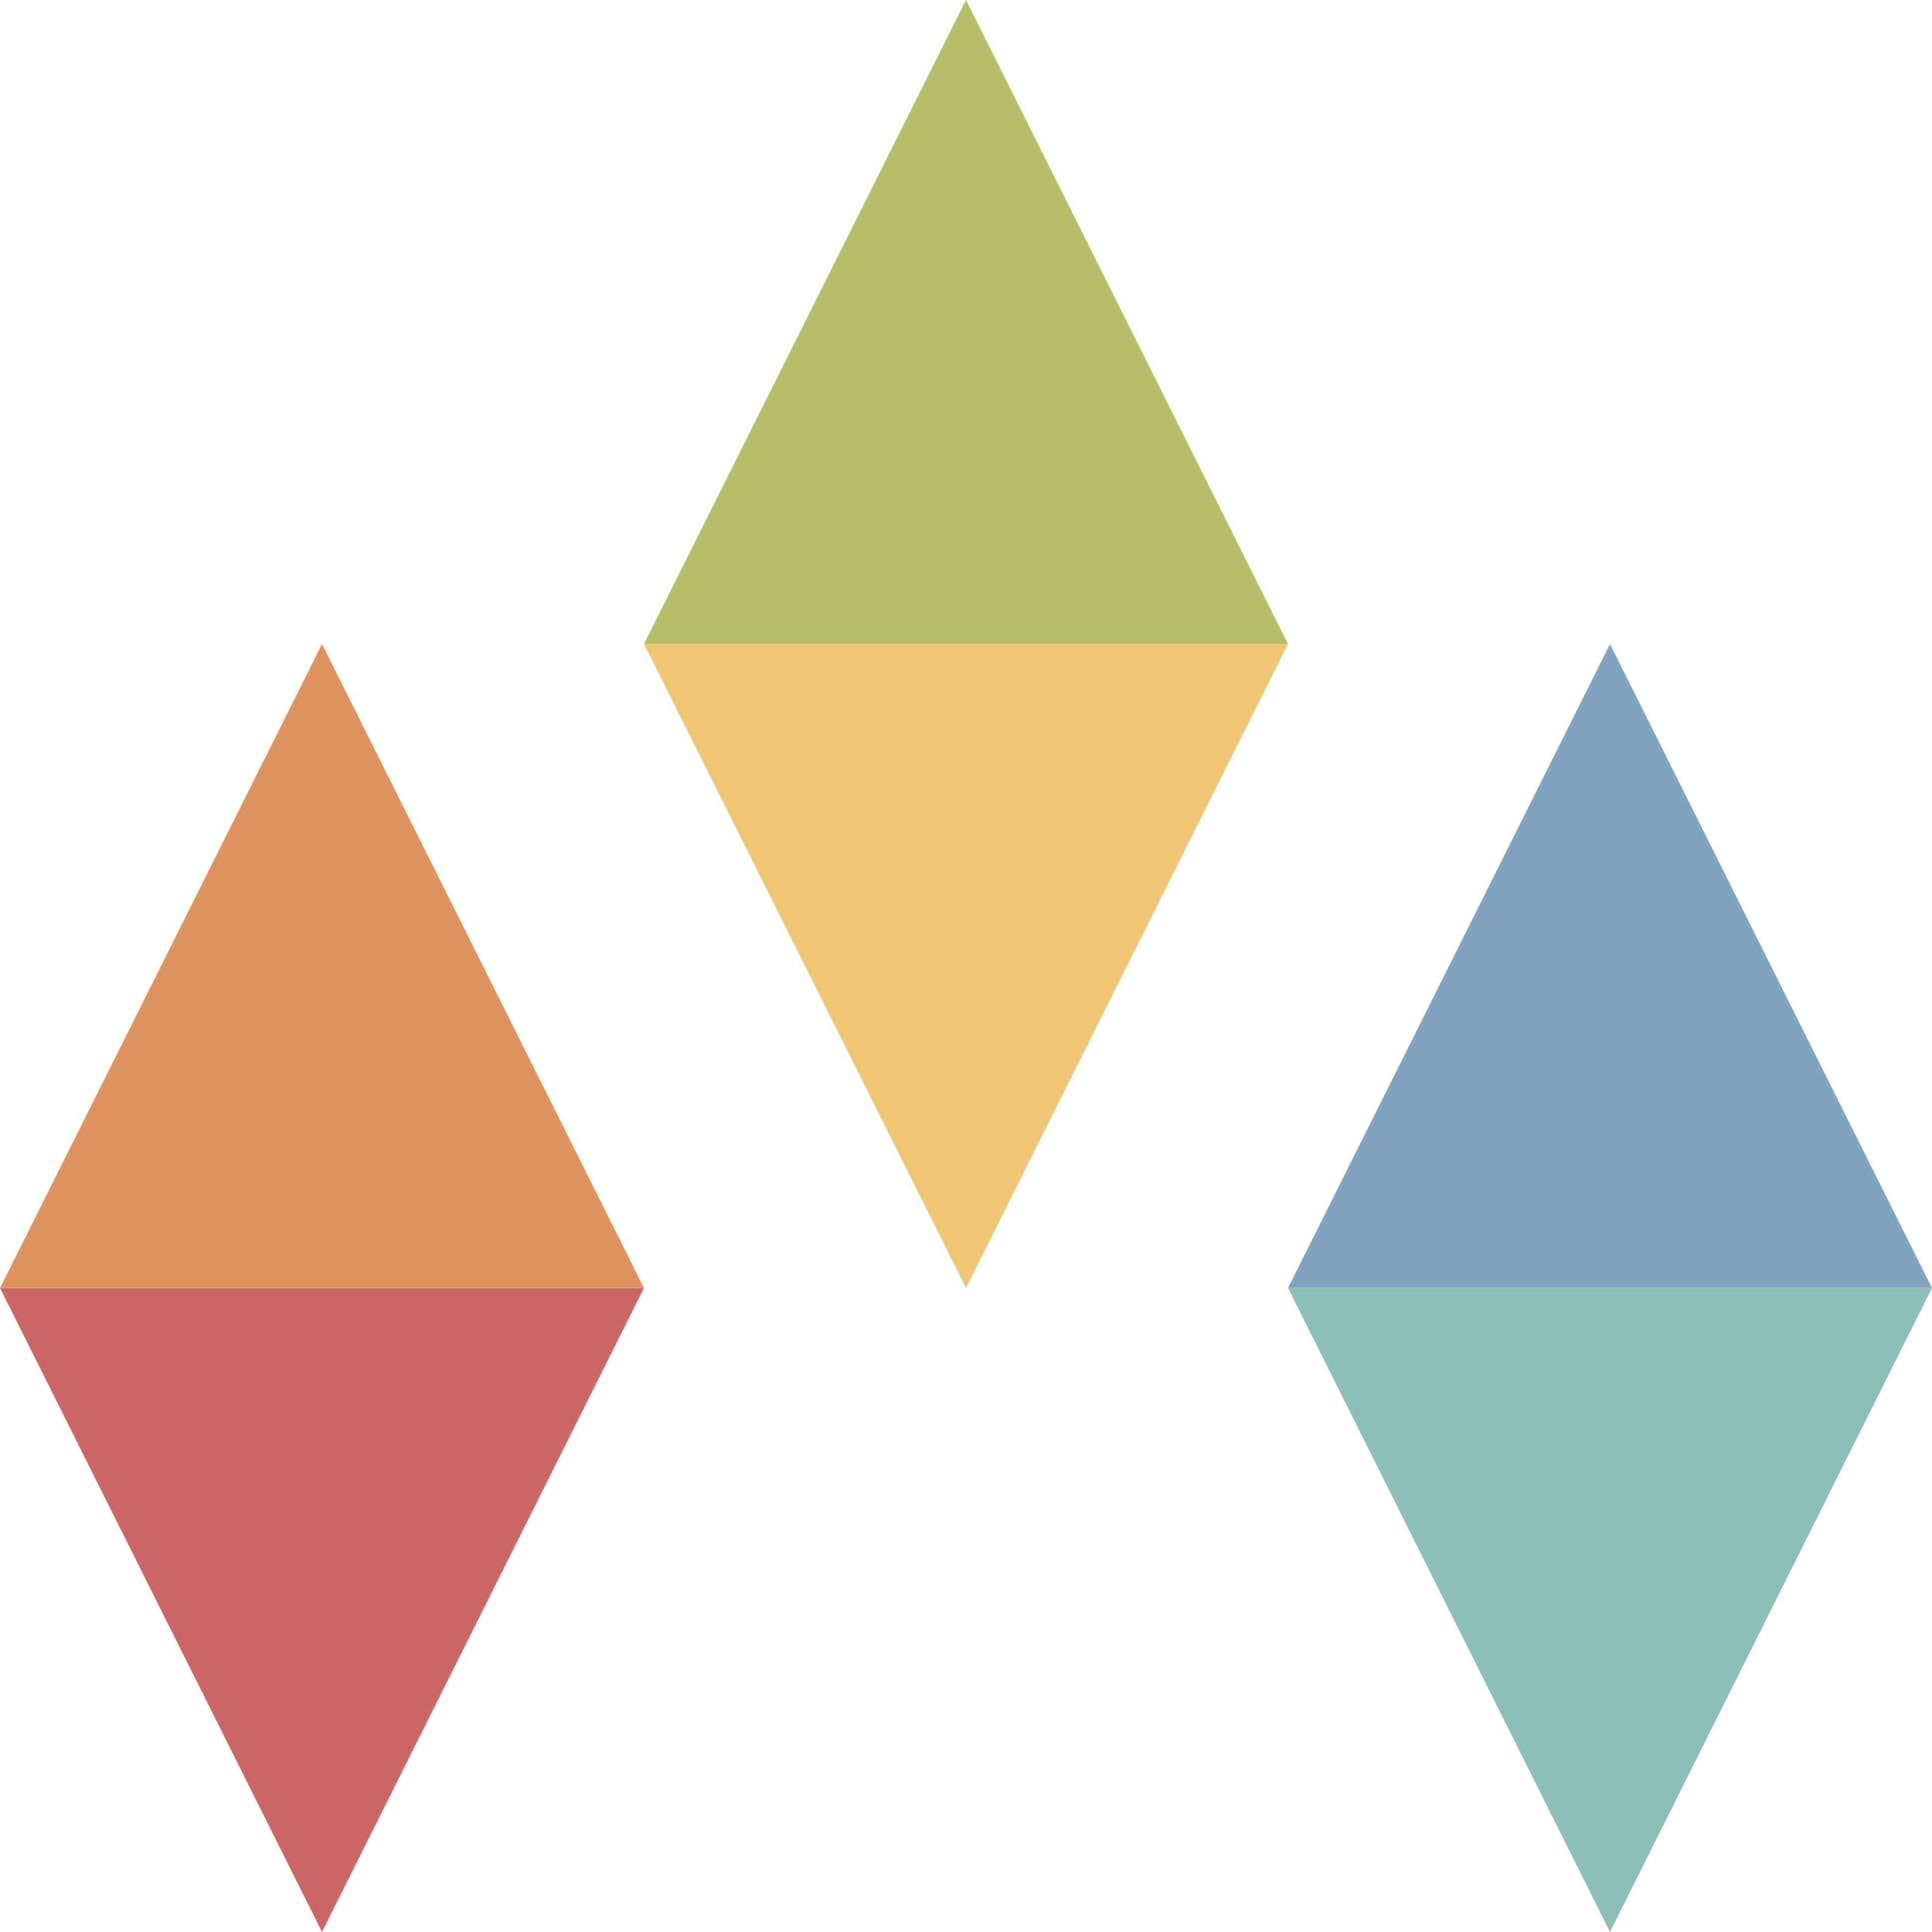
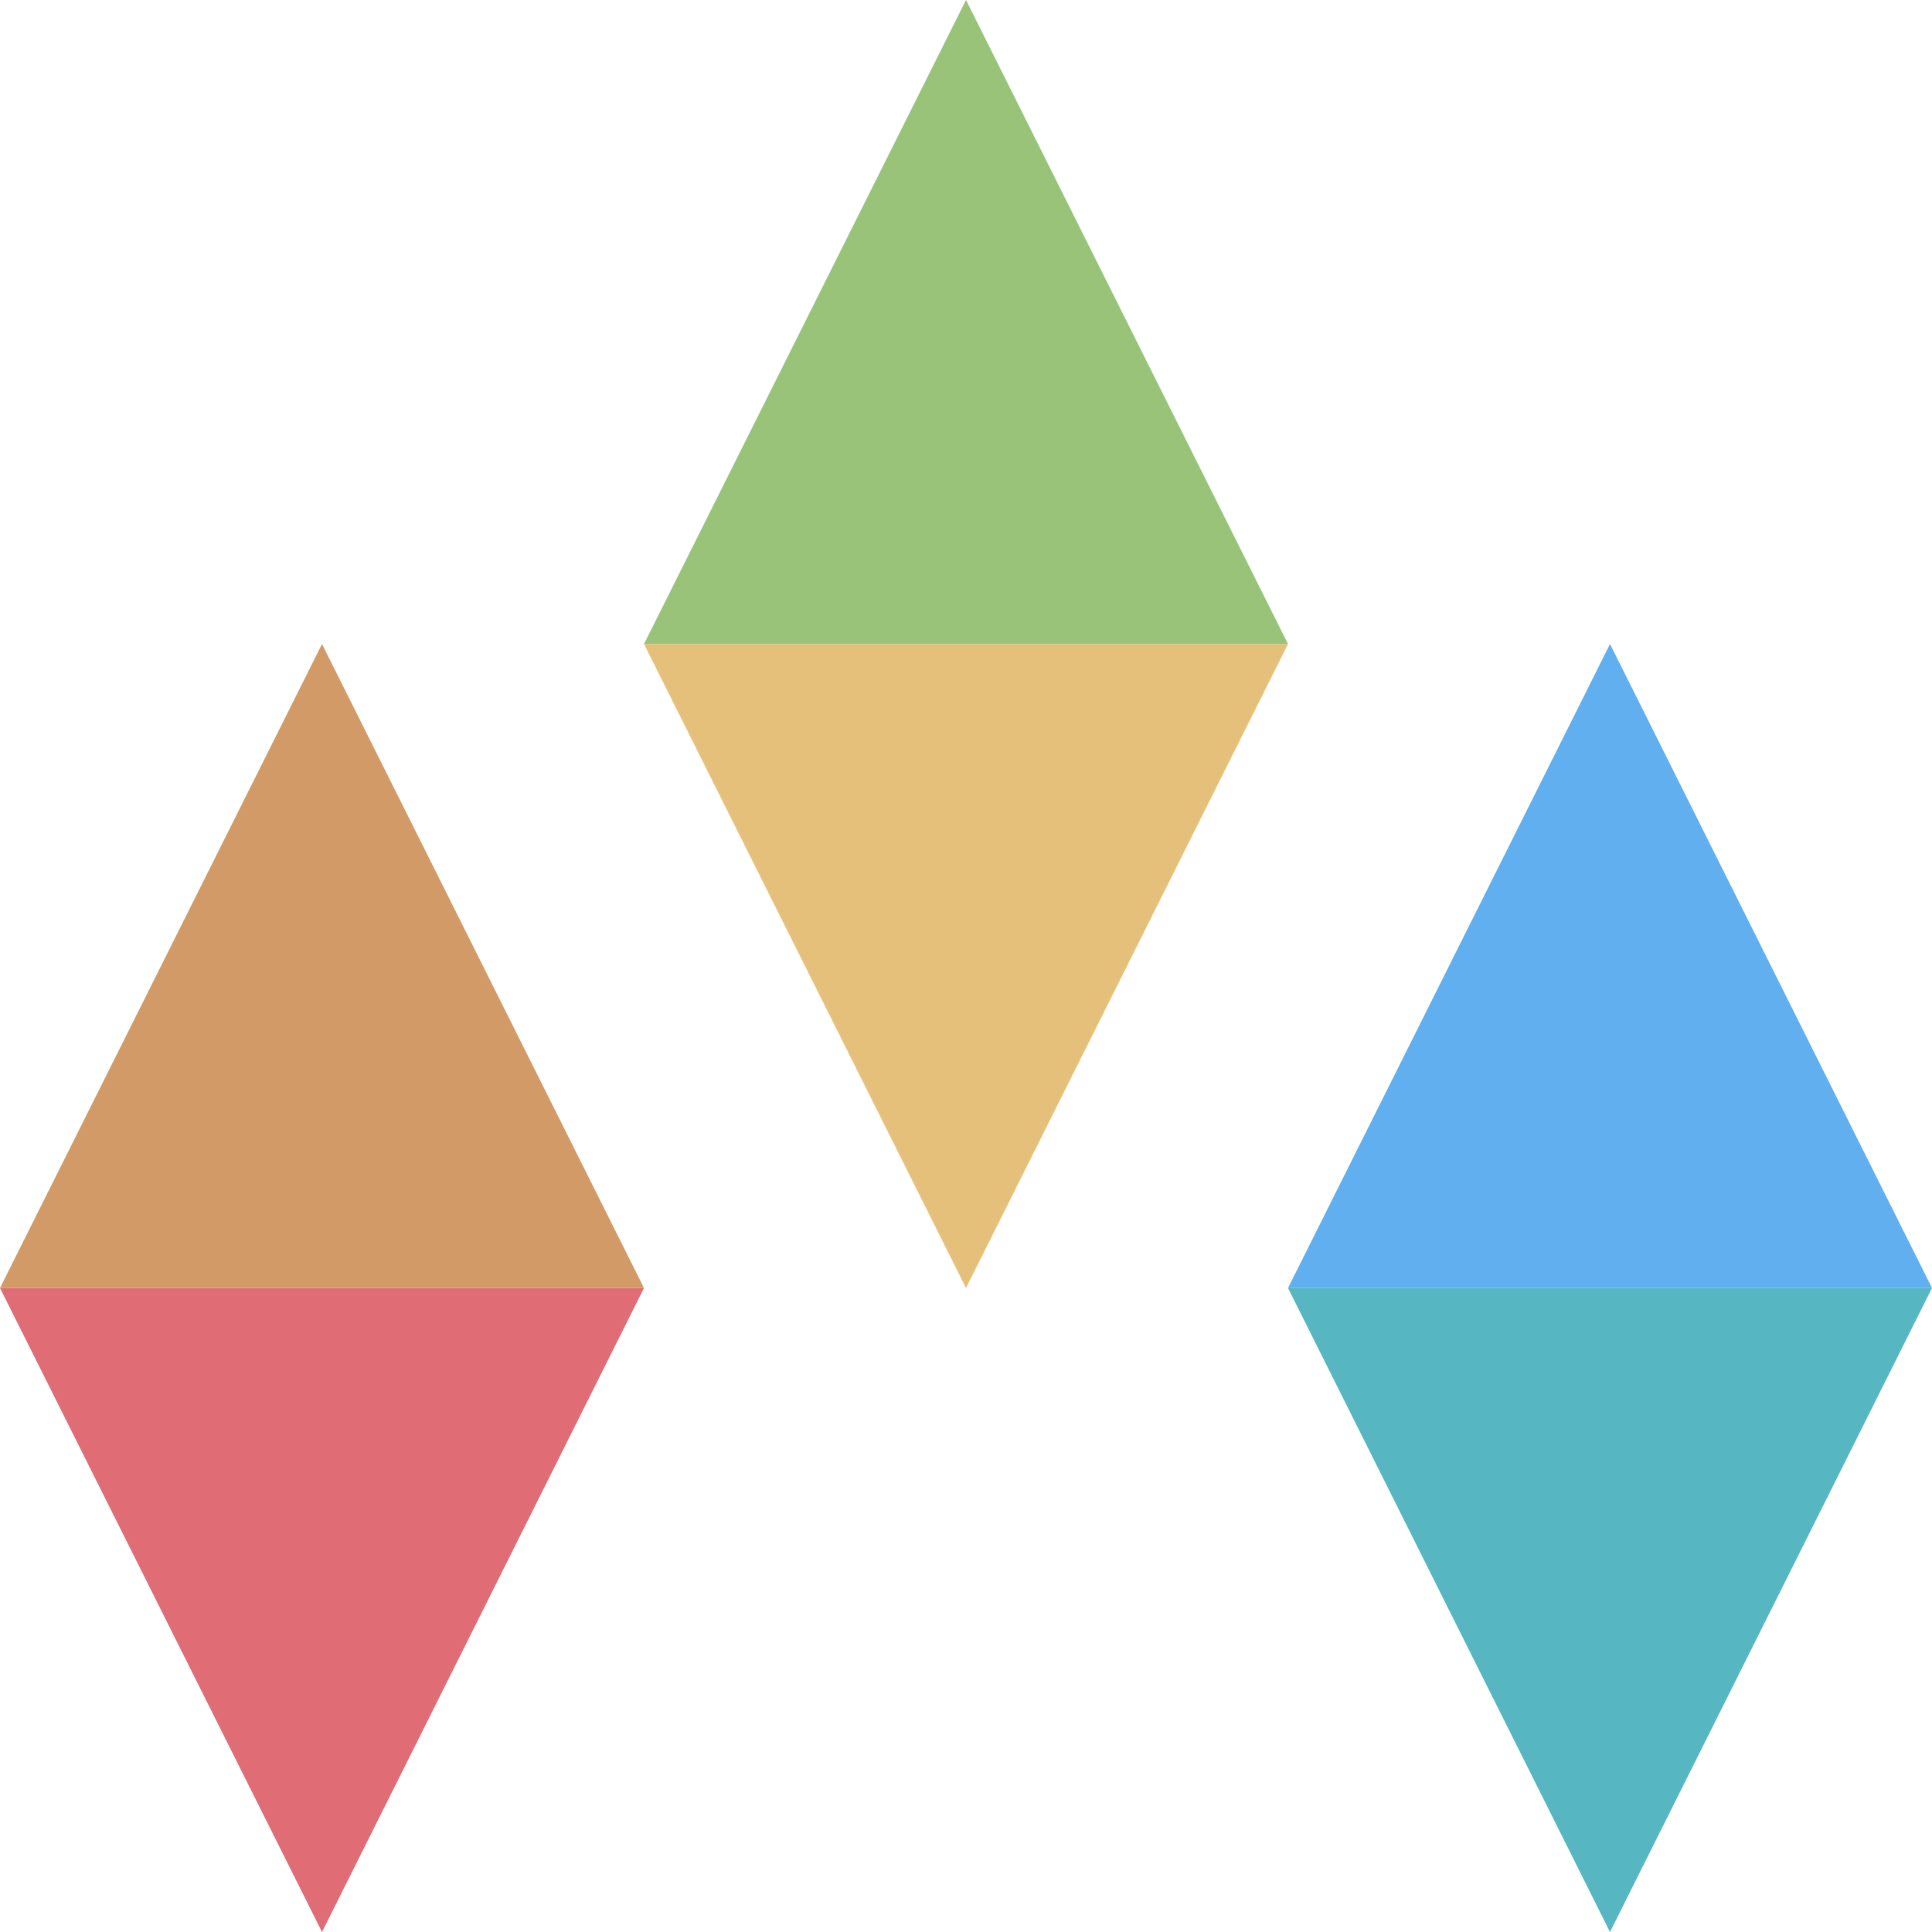
- <svg xmlns="http://www.w3.org/2000/svg" version="1.1" stroke="none" viewBox="0 0 30 30">
-   <path d="M 5,30 10,20 H 0 l 5,10" fill="#cc6666" />
-   <path d="M 5,10 0,20 H 10 L 5,10" fill="#de935f" />
-   <path d="M 15,20 20,10 H 10 l 5,10" fill="#f0c674" />
-   <path d="M 15,0 10,10 H 20 L 15,0" fill="#b5bd68" />
-   <path d="M 25,30 30,20 H 20 l 5,10" fill="#8abeb7" />
-   <path d="M 25,10 20,20 H 30 L 25,10" fill="#81a2be" />
+ <svg xmlns="http://www.w3.org/2000/svg" viewBox="0 0 30 30">
+   <style>
+ 		/* OneDark theme */
+ 		path.red    {fill: #e06c75;}
+ 		path.orange {fill: #d19a66;}
+ 		path.yellow {fill: #e5c07b;}
+ 		path.green  {fill: #98c379;}
+ 		path.aqua   {fill: #56b6c2;}
+ 		path.blue   {fill: #61afef;}
+ 		path.purple {fill: #c678dd;}
+ 	</style>
+   <path class="red" d="M 5,30 10,20 H 0 l 5,10" />
+   <path class="orange" d="M 5,10 0,20 H 10 L 5,10" />
+   <path class="yellow" d="M 15,20 20,10 H 10 l 5,10" />
+   <path class="green" d="M 15,0 10,10 H 20 L 15,0" />
+   <path class="aqua" d="M 25,30 30,20 H 20 l 5,10" />
+   <path class="blue" d="M 25,10 20,20 H 30 L 25,10" />
</svg>
